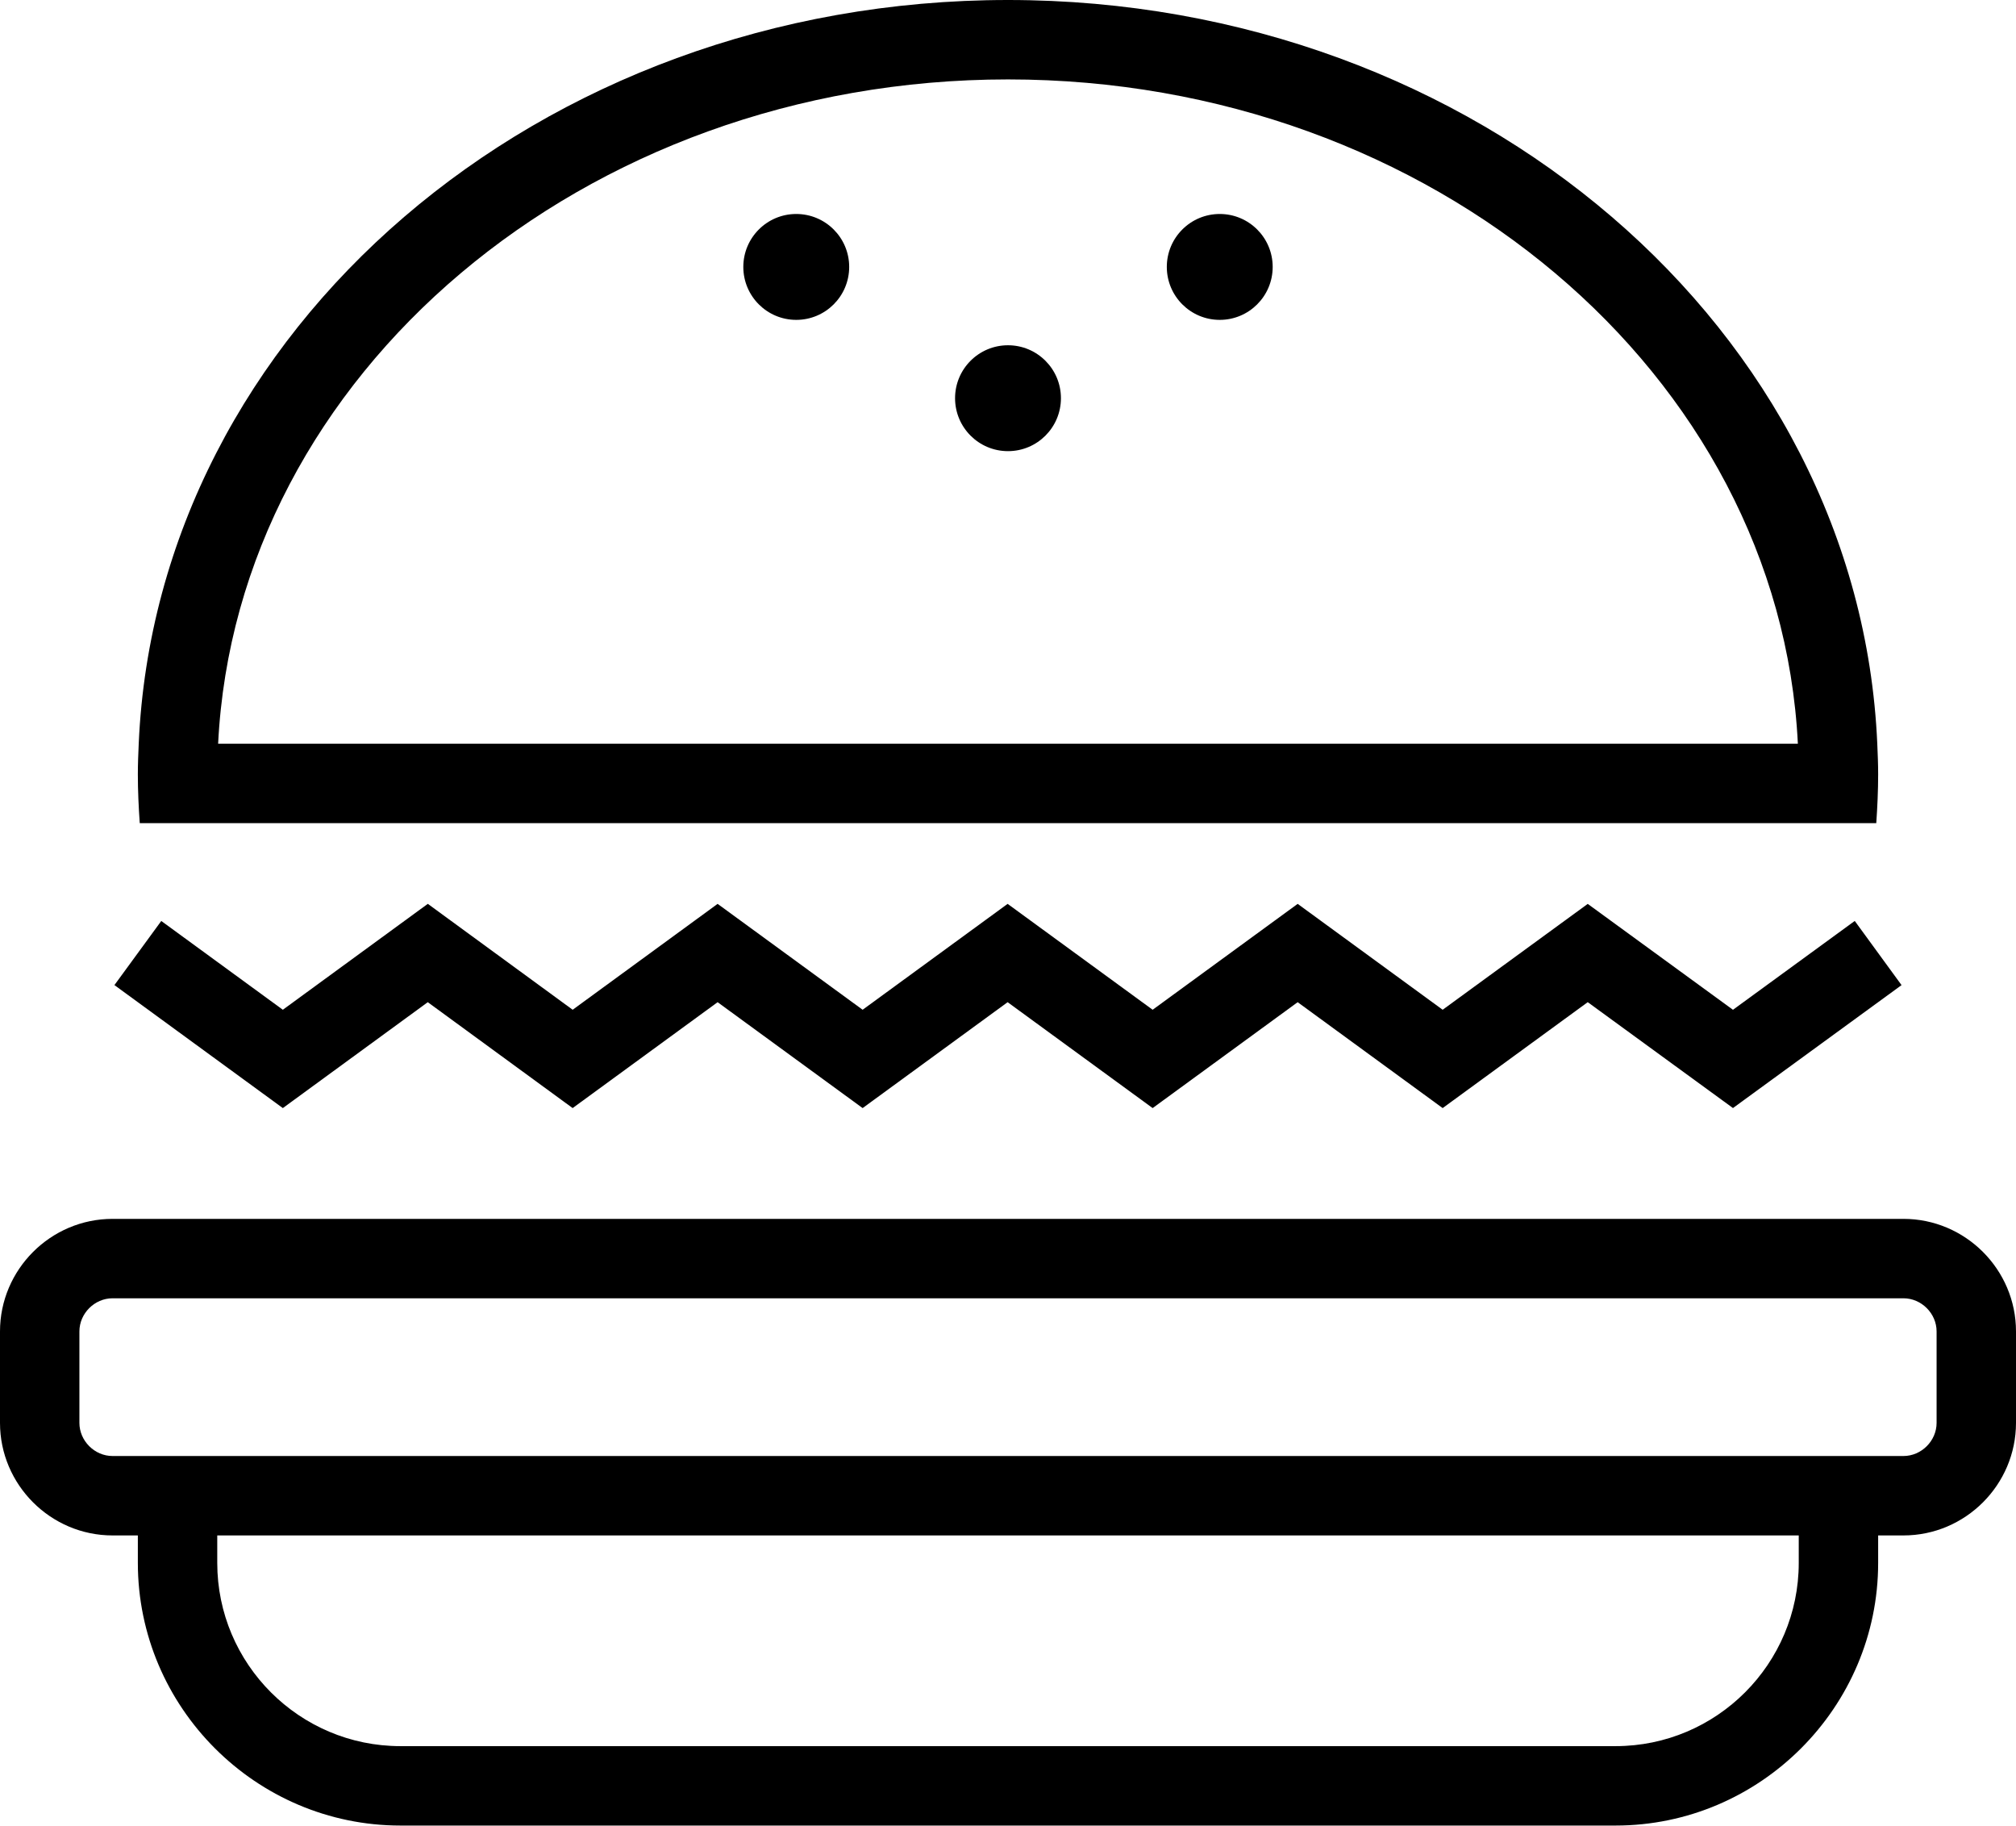
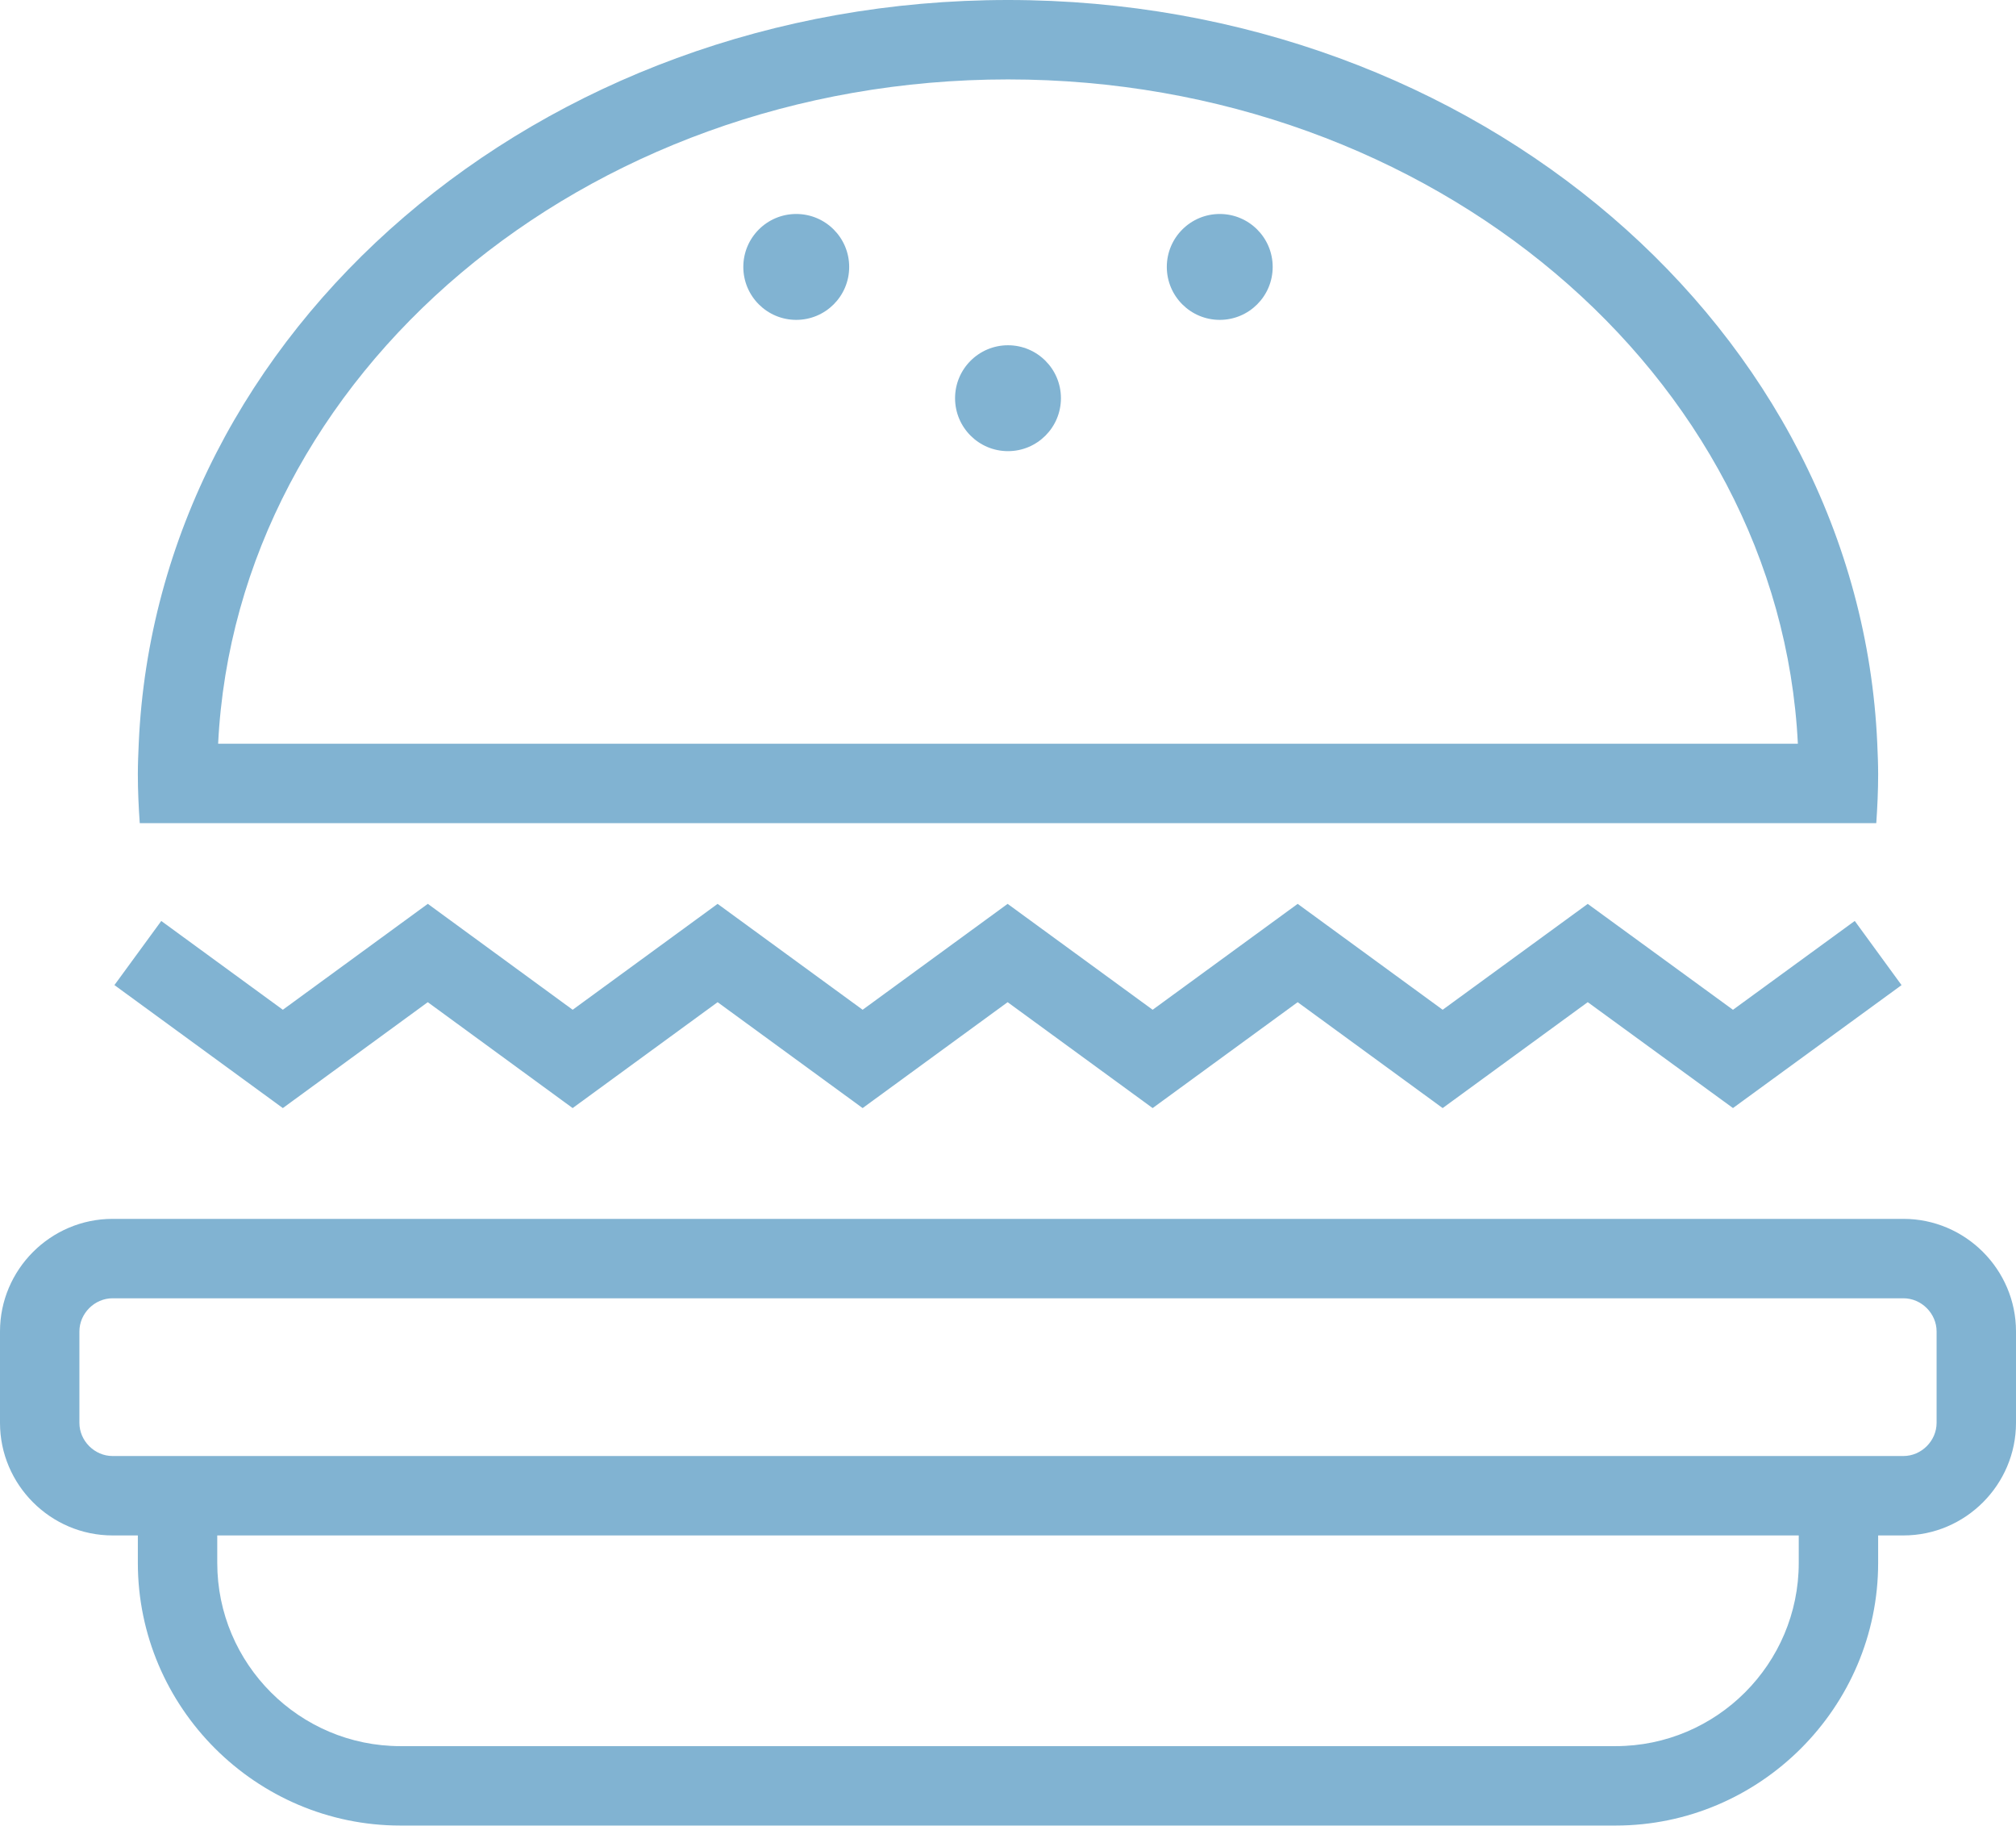
- <svg xmlns="http://www.w3.org/2000/svg" version="1.0" id="Layer_1" x="0px" y="0px" width="76.166px" height="68.959px" viewBox="0 0 76.166 68.959" enable-background="new 0 0 76.166 68.959" xml:space="preserve">
+ <svg xmlns="http://www.w3.org/2000/svg" version="1.0" id="Layer_1" x="0px" y="0px" width="76.166px" height="68.959px" fill="#81b3d2" viewBox="0 0 76.166 68.959" enable-background="new 0 0 76.166 68.959" xml:space="preserve">
  <g>
    <path d="M71.914,46.042H61.037H15.129H4.252C1.914,46.042,0,47.955,0,50.294v3.454C0,56.086,1.914,58,4.252,58h0.956v1.037   c0,5.457,4.464,9.922,9.921,9.922h45.908c5.456,0,9.921-4.465,9.921-9.922V58h0.956c2.339,0,4.252-1.914,4.252-4.252v-3.454   C76.166,47.955,74.253,46.042,71.914,46.042z M67.958,59.037c0,3.816-3.104,6.922-6.921,6.922H15.129   c-3.816,0-6.921-3.105-6.921-6.922V58h59.75V59.037z M73.166,53.748c0,0.679-0.573,1.252-1.252,1.252h-1.005h-3.026h-59.6H5.257   H4.252C3.573,55,3,54.427,3,53.748v-3.454c0-0.679,0.573-1.252,1.252-1.252h3.792h7.085h45.908h7.084h3.793   c0.679,0,1.252,0.573,1.252,1.252V53.748z" />
-     <polygon points="16.162,37.857 21.635,41.857 27.112,37.857 32.591,41.857 38.069,37.857 43.548,41.857 49.027,37.857    54.505,41.857 59.986,37.856 65.473,41.856 71.842,37.212 70.074,34.788 65.473,38.144 59.986,34.144 54.505,38.143 49.027,34.143    43.548,38.143 38.069,34.143 32.591,38.143 27.112,34.143 21.636,38.143 16.163,34.142 10.686,38.143 6.093,34.789 4.323,37.211    10.686,41.857  " />
+     <polygon points="16.162,37.857 21.635,41.857 27.112,37.857 32.591,41.857 38.069,37.857 43.548,41.857 49.027,37.857   54.505,41.857 59.986,37.856 65.473,41.856 71.842,37.212 70.074,34.788 65.473,38.144 59.986,34.144 54.505,38.143 49.027,34.143   43.548,38.143 38.069,34.143 32.591,38.143 27.112,34.143 21.636,38.143 16.163,34.142 10.686,38.143 6.093,34.789 4.323,37.211   10.686,41.857  " />
    <path d="M8.29,31.094h59.586h3.011c0.042-0.61,0.071-1.224,0.071-1.844c0-0.388-0.016-0.772-0.033-1.156   C70.242,12.476,55.804,0,38.083,0C20.363,0,5.924,12.476,5.241,28.094c-0.017,0.384-0.033,0.769-0.033,1.156   c0,0.62,0.029,1.233,0.072,1.844H8.29z M38.083,3c16.031,0,29.15,11.154,29.842,25.094H8.241C8.933,14.154,22.051,3,38.083,3z" />
    <circle cx="38.083" cy="15.042" r="2" />
    <circle cx="30.083" cy="10.083" r="2" />
    <circle cx="46.083" cy="10.083" r="2" />
  </g>
</svg>
